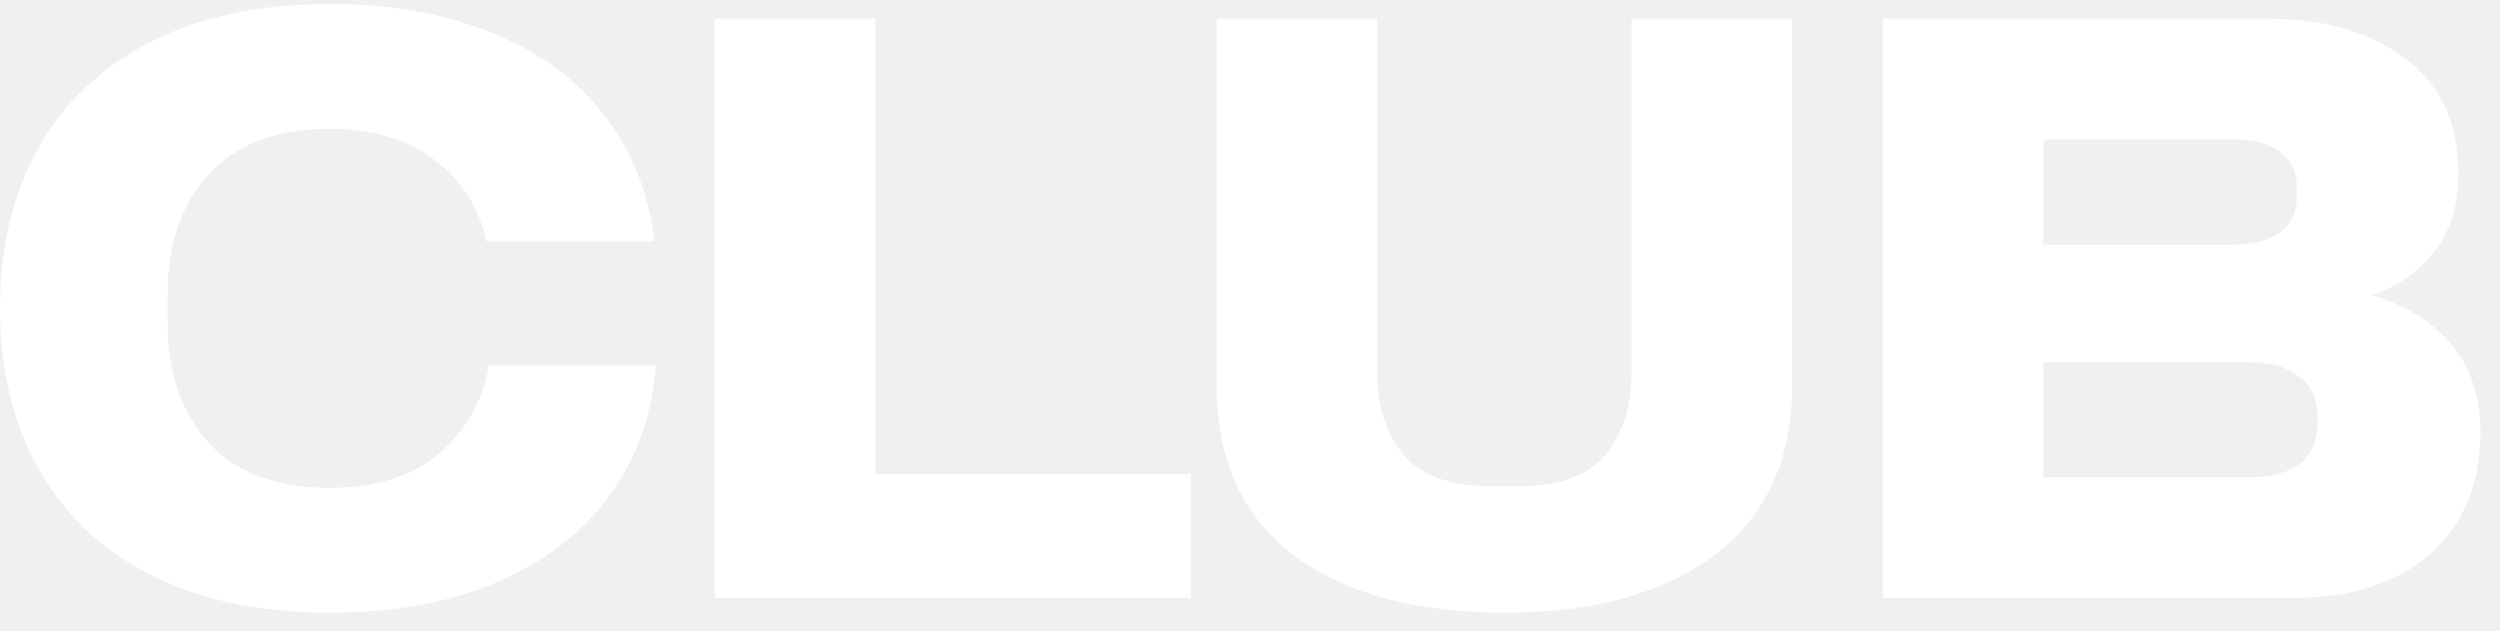
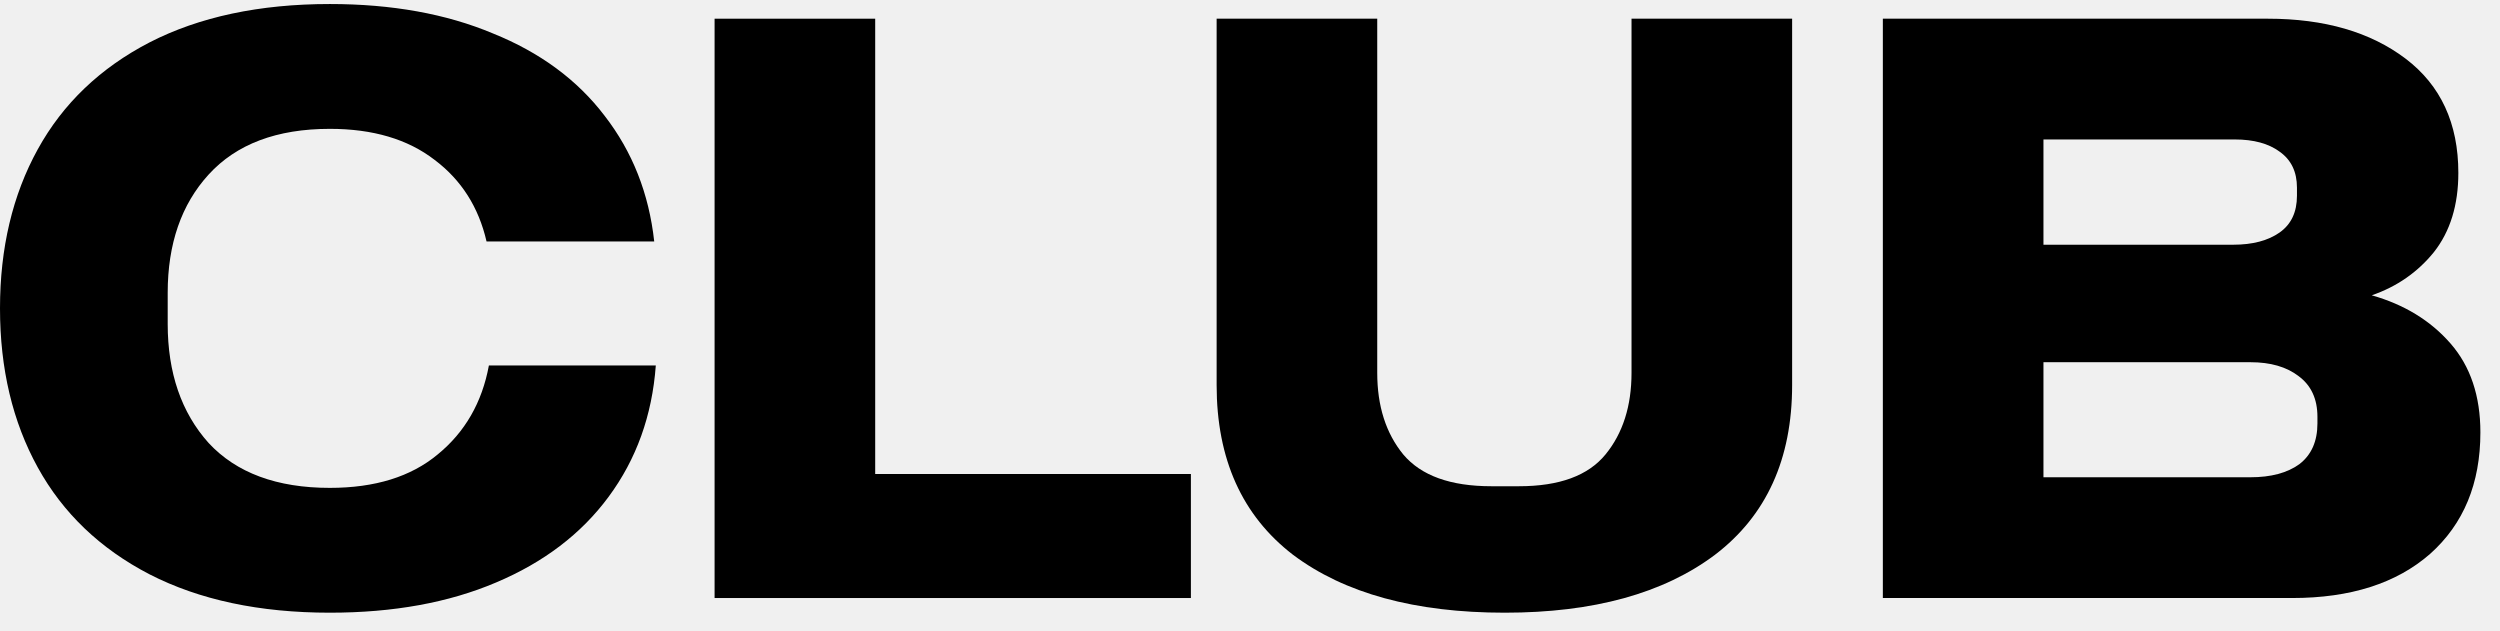
<svg xmlns="http://www.w3.org/2000/svg" viewBox="0 0 115 29" fill="none">
-   <path d="M15.174 28.184C11.939 28.184 9.174 27.596 6.881 26.42C4.611 25.244 2.897 23.605 1.738 21.503C0.579 19.402 0 16.962 0 14.184C0 11.407 0.579 8.967 1.738 6.866C2.897 4.764 4.611 3.125 6.881 1.949C9.174 0.773 11.939 0.185 15.174 0.185C18.023 0.185 20.522 0.635 22.67 1.536C24.843 2.412 26.557 3.675 27.813 5.327C29.092 6.978 29.853 8.905 30.094 11.107H22.381C22.018 9.53 21.222 8.279 19.99 7.353C18.759 6.403 17.154 5.927 15.174 5.927C12.735 5.927 10.876 6.628 9.597 8.029C8.341 9.405 7.714 11.219 7.714 13.471V14.898C7.714 17.15 8.341 18.976 9.597 20.378C10.876 21.754 12.735 22.442 15.174 22.442C17.25 22.442 18.904 21.929 20.135 20.903C21.391 19.877 22.175 18.513 22.489 16.812H30.167C29.998 19.114 29.273 21.128 27.994 22.855C26.738 24.556 25.012 25.87 22.815 26.796C20.642 27.721 18.095 28.184 15.174 28.184Z" fill="white" />
-   <path d="M32.871 0.86H40.259V21.804H54.781V27.509H32.871V0.86Z" fill="white" />
-   <path d="M69.22 28.184C65.091 28.184 61.844 27.296 59.478 25.52C57.136 23.718 55.965 21.116 55.965 17.713V0.86H63.353V17.15C63.353 18.676 63.751 19.927 64.548 20.903C65.369 21.879 66.721 22.367 68.604 22.367H69.872C71.731 22.367 73.058 21.879 73.855 20.903C74.652 19.927 75.05 18.676 75.05 17.15V0.86H82.438V17.713C82.438 21.116 81.255 23.718 78.889 25.52C76.523 27.296 73.3 28.184 69.22 28.184Z" fill="white" />
-   <path d="M109.101 13.584C110.598 14.009 111.805 14.748 112.722 15.798C113.64 16.849 114.098 18.213 114.098 19.89C114.098 22.242 113.326 24.106 111.781 25.482C110.235 26.833 108.123 27.509 105.443 27.509H86.611V0.86H104.32C106.928 0.86 109.04 1.473 110.658 2.699C112.275 3.925 113.084 5.677 113.084 7.954C113.084 9.43 112.71 10.644 111.962 11.595C111.213 12.521 110.26 13.184 109.101 13.584ZM93.999 6.415V11.257H102.727C103.62 11.257 104.332 11.069 104.864 10.694C105.395 10.319 105.66 9.756 105.66 9.005V8.63C105.66 7.904 105.395 7.353 104.864 6.978C104.357 6.603 103.668 6.415 102.799 6.415H93.999ZM106.602 19.176C106.602 18.351 106.312 17.725 105.733 17.3C105.177 16.874 104.441 16.662 103.524 16.662H93.999V21.954H103.524C104.465 21.954 105.214 21.754 105.769 21.353C106.324 20.928 106.602 20.302 106.602 19.477V19.176Z" fill="white" />
+   <path d="M15.174 28.184C11.939 28.184 9.174 27.596 6.881 26.42C4.611 25.244 2.897 23.605 1.738 21.503C0.579 19.402 0 16.962 0 14.184C0 11.407 0.579 8.967 1.738 6.866C2.897 4.764 4.611 3.125 6.881 1.949C9.174 0.773 11.939 0.185 15.174 0.185C18.023 0.185 20.522 0.635 22.67 1.536C24.843 2.412 26.557 3.675 27.813 5.327C29.092 6.978 29.853 8.905 30.094 11.107H22.381C22.018 9.53 21.222 8.279 19.99 7.353C18.759 6.403 17.154 5.927 15.174 5.927C12.735 5.927 10.876 6.628 9.597 8.029C8.341 9.405 7.714 11.219 7.714 13.471V14.898C7.714 17.15 8.341 18.976 9.597 20.378C10.876 21.754 12.735 22.442 15.174 22.442C17.25 22.442 18.904 21.929 20.135 20.903C21.391 19.877 22.175 18.513 22.489 16.812H30.167C29.998 19.114 29.273 21.128 27.994 22.855C26.738 24.556 25.012 25.87 22.815 26.796C20.642 27.721 18.095 28.184 15.174 28.184Z" fill="currentColor" />
+   <path d="M32.871 0.86H40.259V21.804H54.781V27.509H32.871V0.86Z" fill="currentColor" />
+   <path d="M69.22 28.184C65.091 28.184 61.844 27.296 59.478 25.52C57.136 23.718 55.965 21.116 55.965 17.713V0.86H63.353V17.15C63.353 18.676 63.751 19.927 64.548 20.903C65.369 21.879 66.721 22.367 68.604 22.367H69.872C71.731 22.367 73.058 21.879 73.855 20.903C74.652 19.927 75.05 18.676 75.05 17.15V0.86H82.438V17.713C82.438 21.116 81.255 23.718 78.889 25.52C76.523 27.296 73.3 28.184 69.22 28.184Z" fill="currentColor" />
+   <path d="M109.101 13.584C110.598 14.009 111.805 14.748 112.722 15.798C113.64 16.849 114.098 18.213 114.098 19.89C114.098 22.242 113.326 24.106 111.781 25.482C110.235 26.833 108.123 27.509 105.443 27.509H86.611V0.86H104.32C106.928 0.86 109.04 1.473 110.658 2.699C112.275 3.925 113.084 5.677 113.084 7.954C113.084 9.43 112.71 10.644 111.962 11.595C111.213 12.521 110.26 13.184 109.101 13.584ZM93.999 6.415V11.257H102.727C103.62 11.257 104.332 11.069 104.864 10.694C105.395 10.319 105.66 9.756 105.66 9.005V8.63C105.66 7.904 105.395 7.353 104.864 6.978C104.357 6.603 103.668 6.415 102.799 6.415H93.999ZM106.602 19.176C106.602 18.351 106.312 17.725 105.733 17.3C105.177 16.874 104.441 16.662 103.524 16.662H93.999V21.954H103.524C104.465 21.954 105.214 21.754 105.769 21.353C106.324 20.928 106.602 20.302 106.602 19.477V19.176Z" fill="currentColor" />
</svg>
